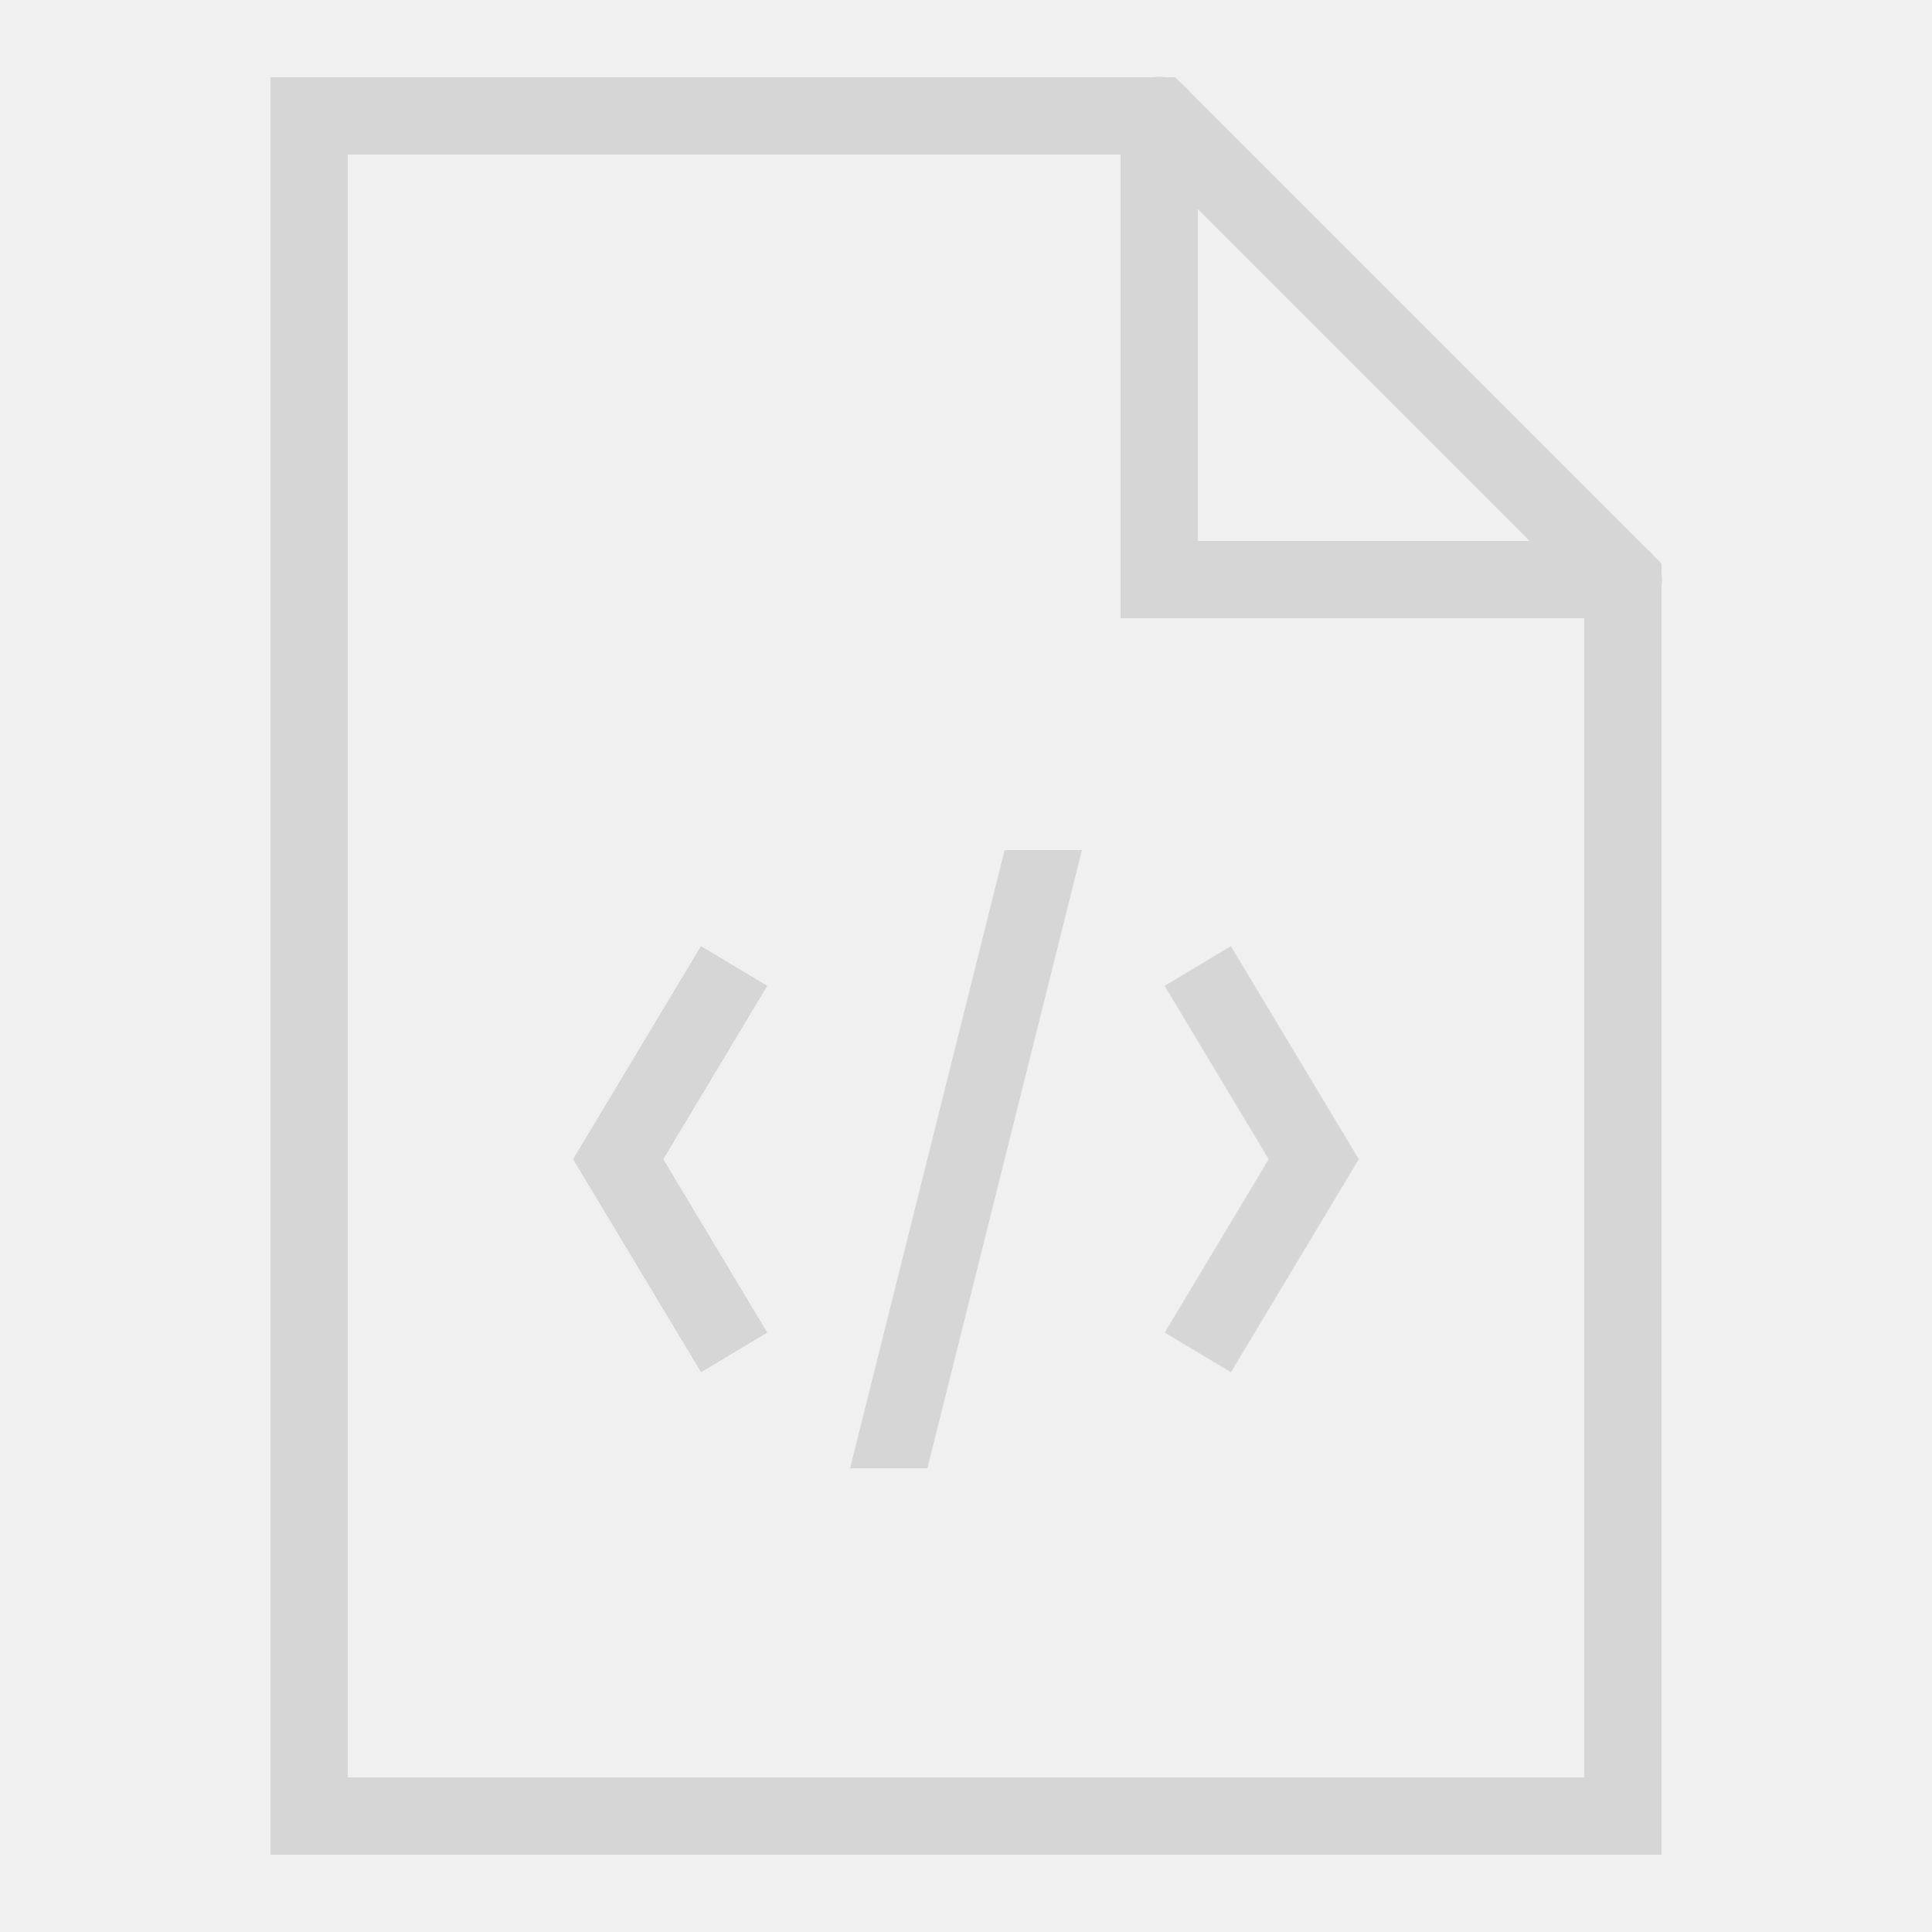
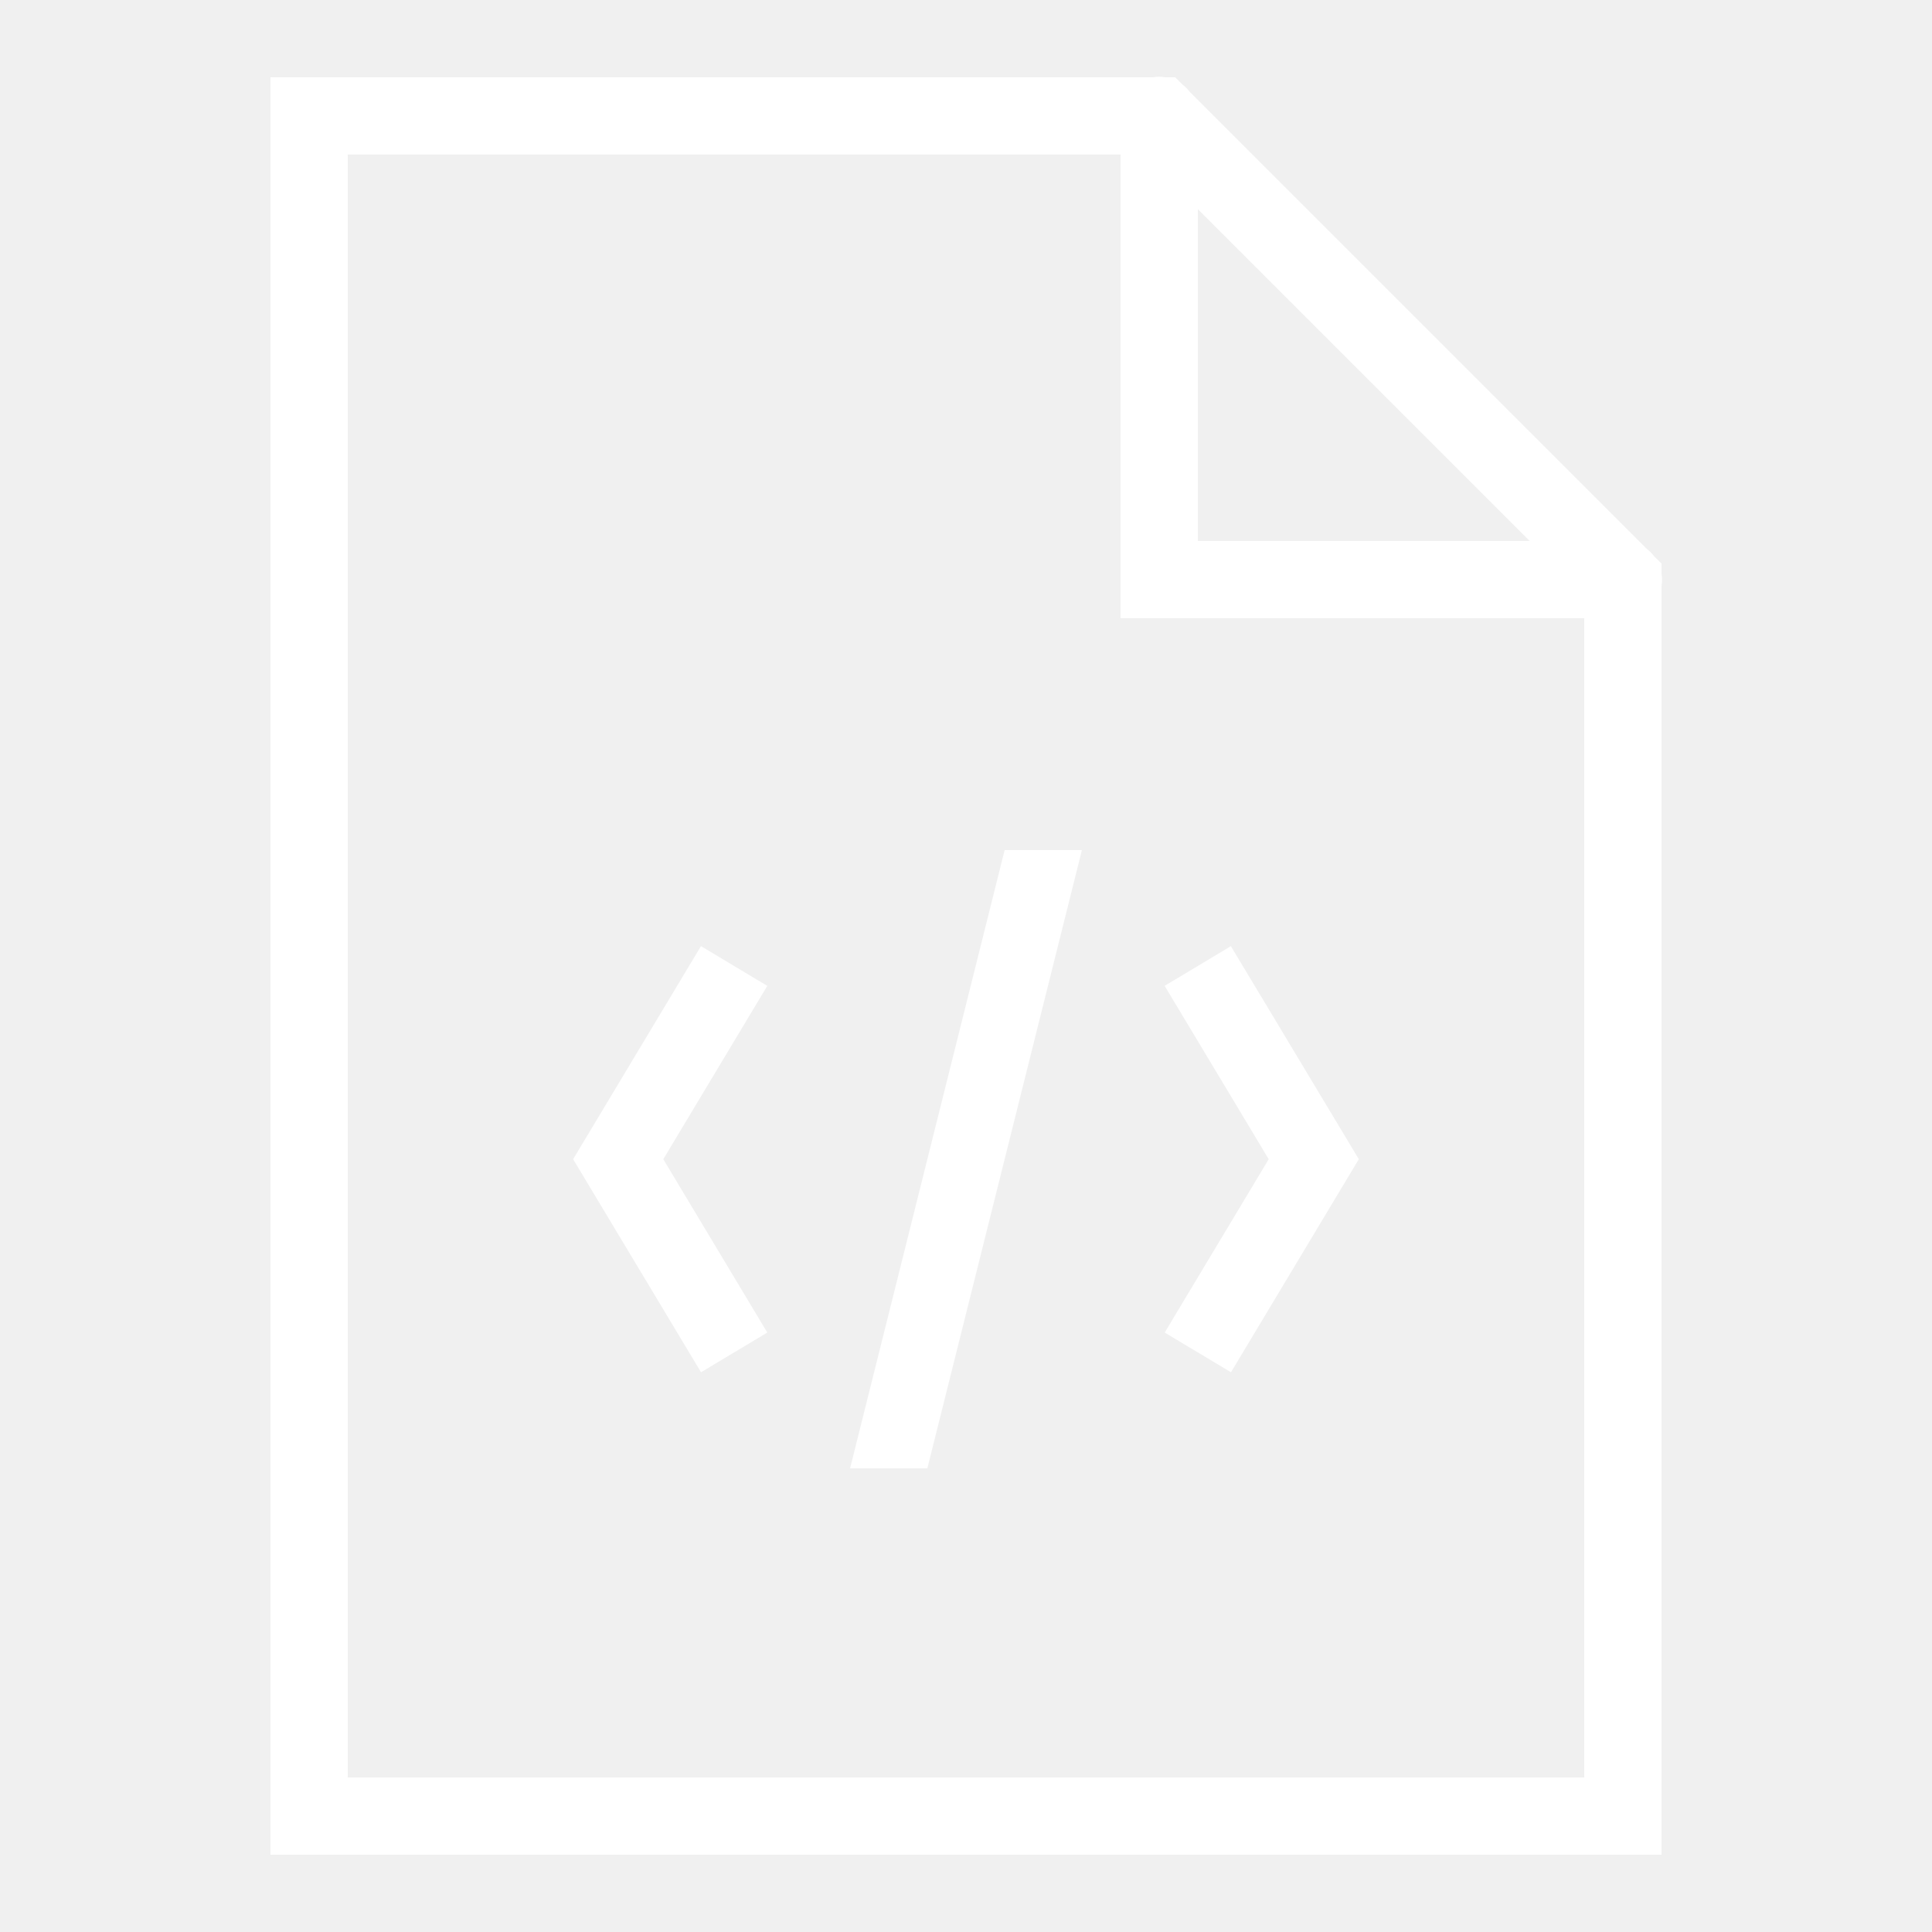
<svg xmlns="http://www.w3.org/2000/svg" viewBox="0 0 50 50">
-   <path style="line-height:normal;text-indent:0;text-align:start;text-decoration-line:none;text-decoration-style:solid;text-decoration-color:#000;text-transform:none;block-progression:tb;isolation:auto;mix-blend-mode:normal" d="M 29.984 1.986 A 1 1 0 0 0 29.84 2 L 7 2 L 7 48 L 43 48 L 43 47 L 43 15.168 A 1 1 0 0 0 43 14.842 L 43 14.586 L 42.807 14.393 A 1 1 0 0 0 42.617 14.203 L 30.791 2.377 A 1 1 0 0 0 30.604 2.189 L 30.414 2 L 30.154 2 A 1 1 0 0 0 29.984 1.986 z M 9 4 L 29 4 L 29 16 L 41 16 L 41 46 L 9 46 L 9 4 z M 31 5.414 L 39.586 14 L 31 14 L 31 5.414 z M 26 22 L 22 38 L 24 38 L 28 22 L 26 22 z M 18.141 24.486 L 14.832 30 L 18.143 35.514 L 19.857 34.486 L 17.166 30 L 19.857 25.514 L 18.141 24.486 z M 31.855 24.486 L 30.141 25.514 L 32.834 30 L 30.143 34.486 L 31.857 35.514 L 35.166 30 L 31.855 24.486 z" font-weight="400" font-family="sans-serif" white-space="normal" overflow="visible" fill="#d7d6d6" />
+   <path style="line-height:normal;text-indent:0;text-align:start;text-decoration-line:none;text-decoration-style:solid;text-decoration-color:#000;text-transform:none;block-progression:tb;isolation:auto;mix-blend-mode:normal" d="M 29.984 1.986 A 1 1 0 0 0 29.84 2 L 7 2 L 7 48 L 43 48 L 43 47 L 43 15.168 A 1 1 0 0 0 43 14.842 L 43 14.586 L 42.807 14.393 A 1 1 0 0 0 42.617 14.203 L 30.791 2.377 A 1 1 0 0 0 30.604 2.189 L 30.414 2 L 30.154 2 A 1 1 0 0 0 29.984 1.986 z M 9 4 L 29 4 L 29 16 L 41 16 L 41 46 L 9 46 L 9 4 z M 31 5.414 L 39.586 14 L 31 14 L 31 5.414 z M 26 22 L 22 38 L 24 38 L 28 22 L 26 22 z M 18.141 24.486 L 14.832 30 L 18.143 35.514 L 19.857 34.486 L 17.166 30 L 19.857 25.514 L 18.141 24.486 z M 31.855 24.486 L 30.141 25.514 L 32.834 30 L 30.143 34.486 L 31.857 35.514 L 35.166 30 L 31.855 24.486 z" font-weight="400" font-family="sans-serif" white-space="normal" overflow="visible" fill="white" />
</svg>
